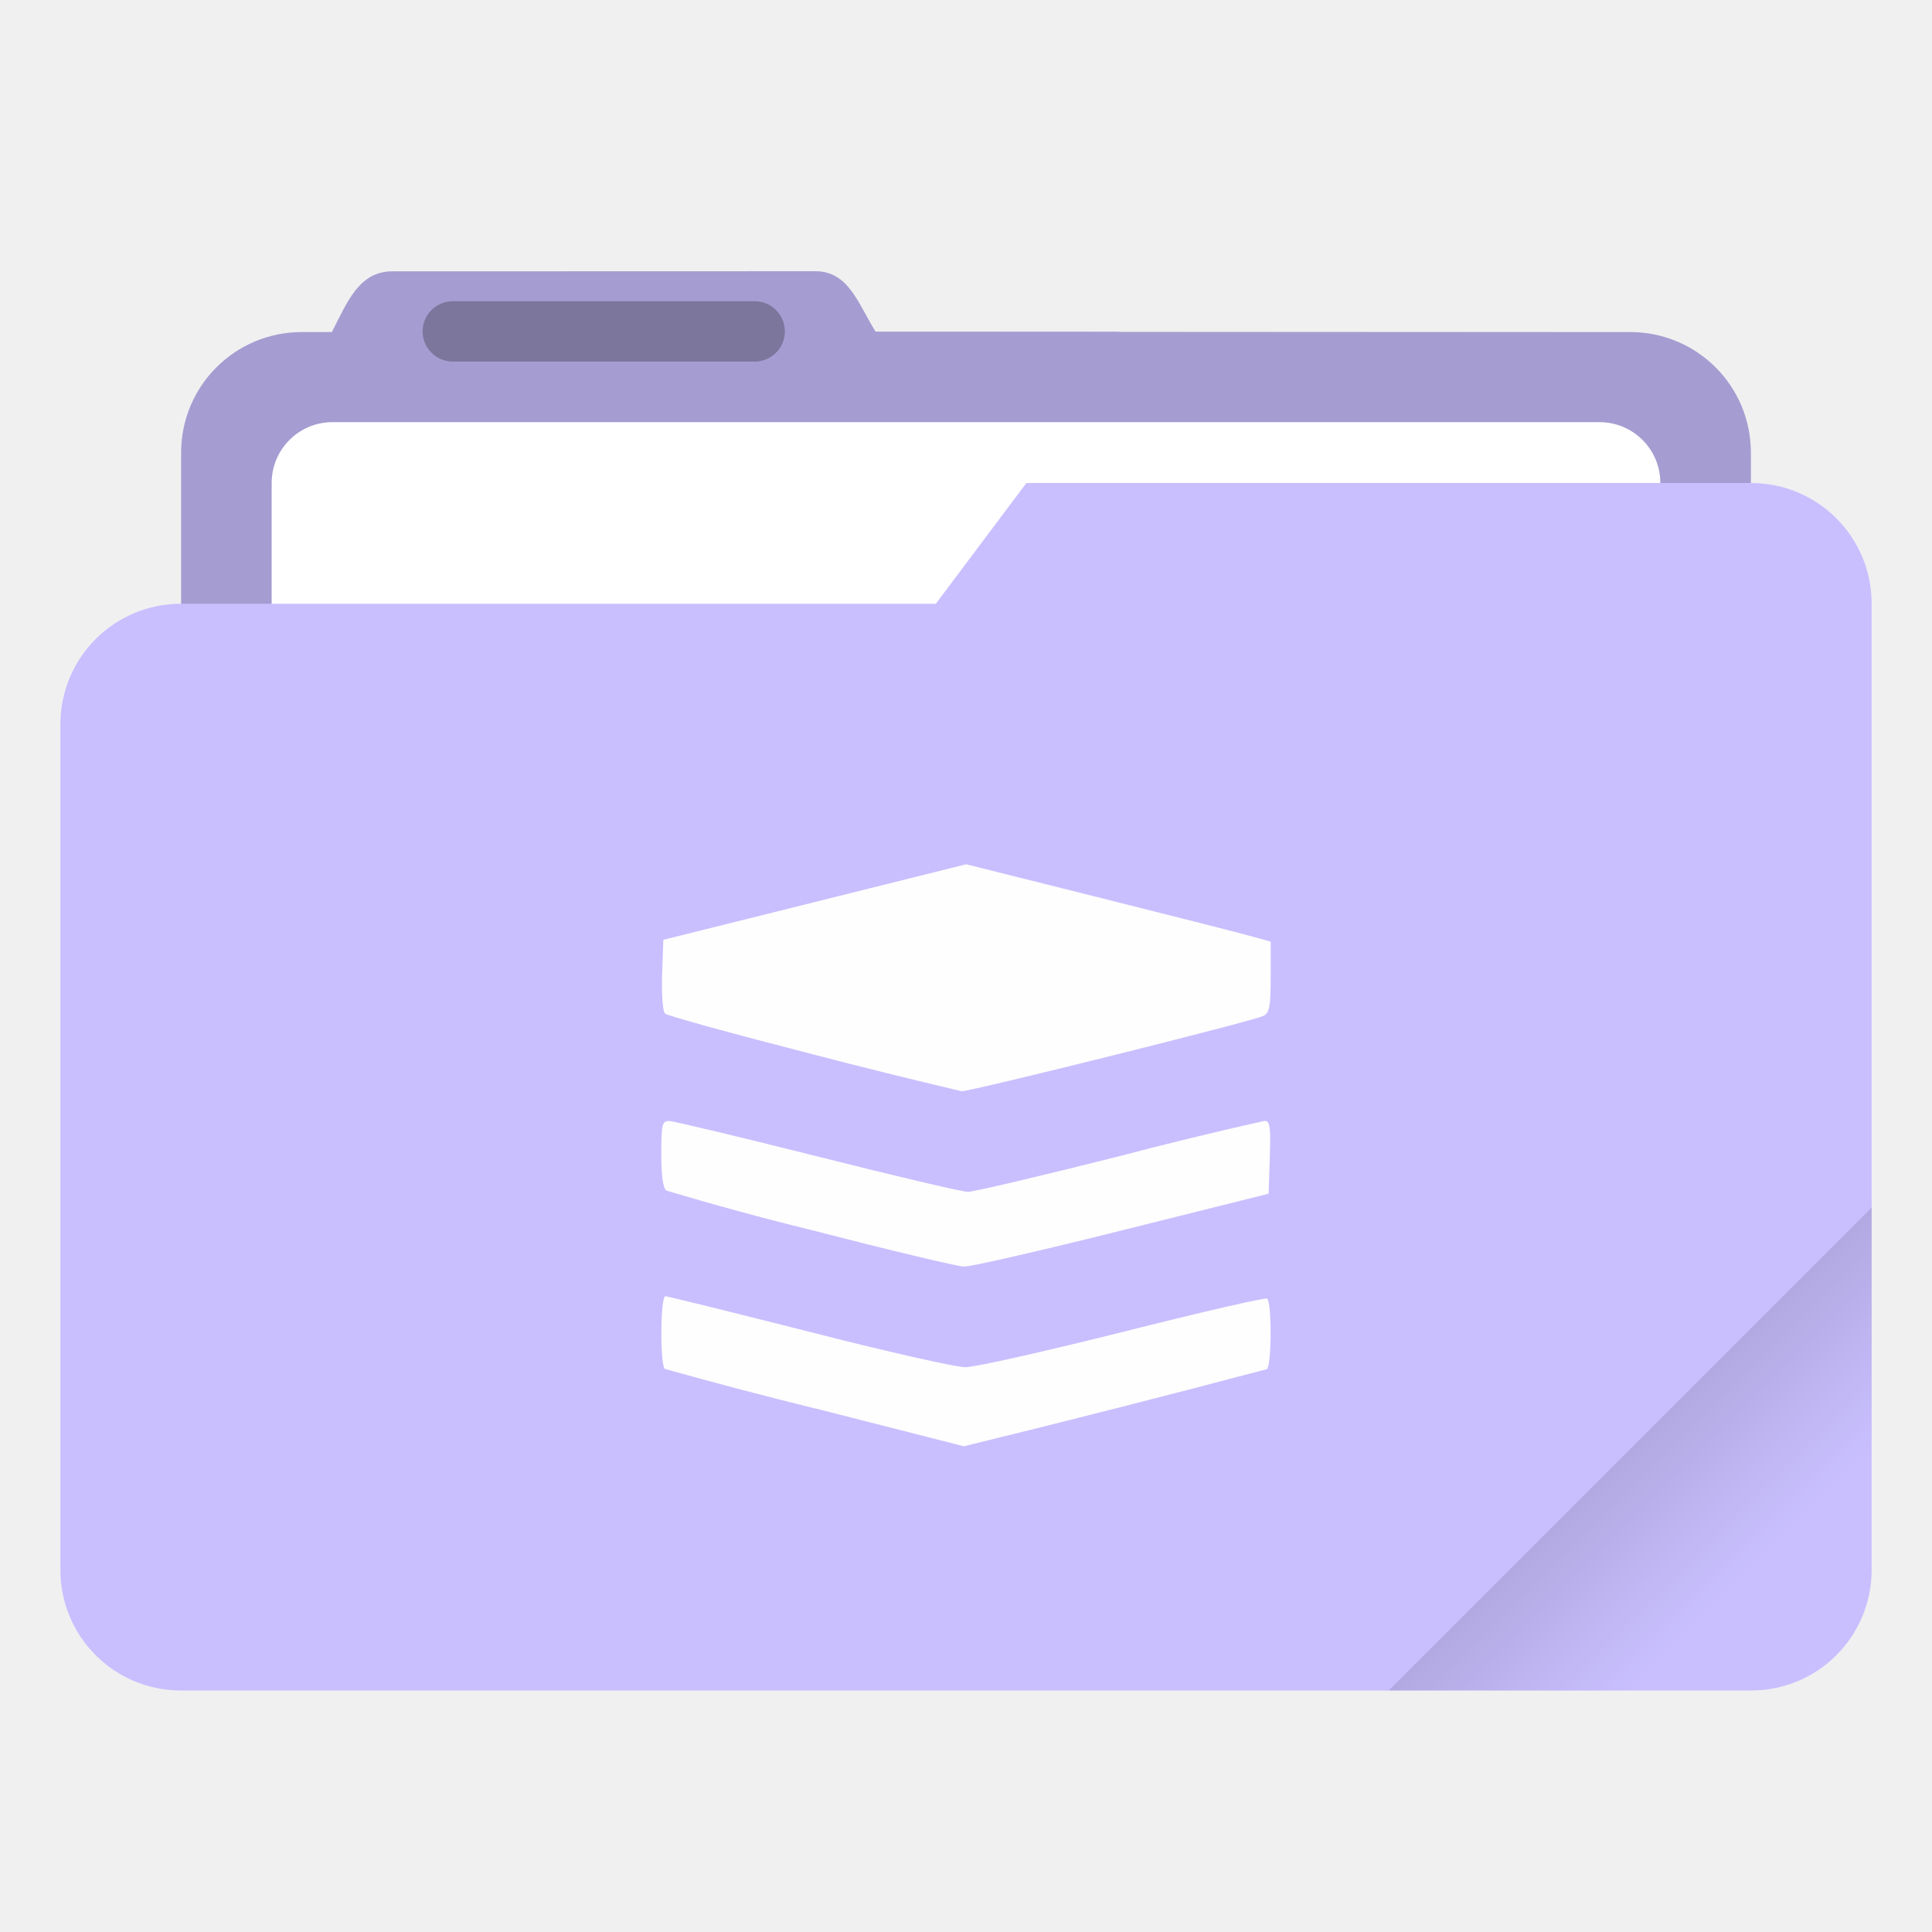
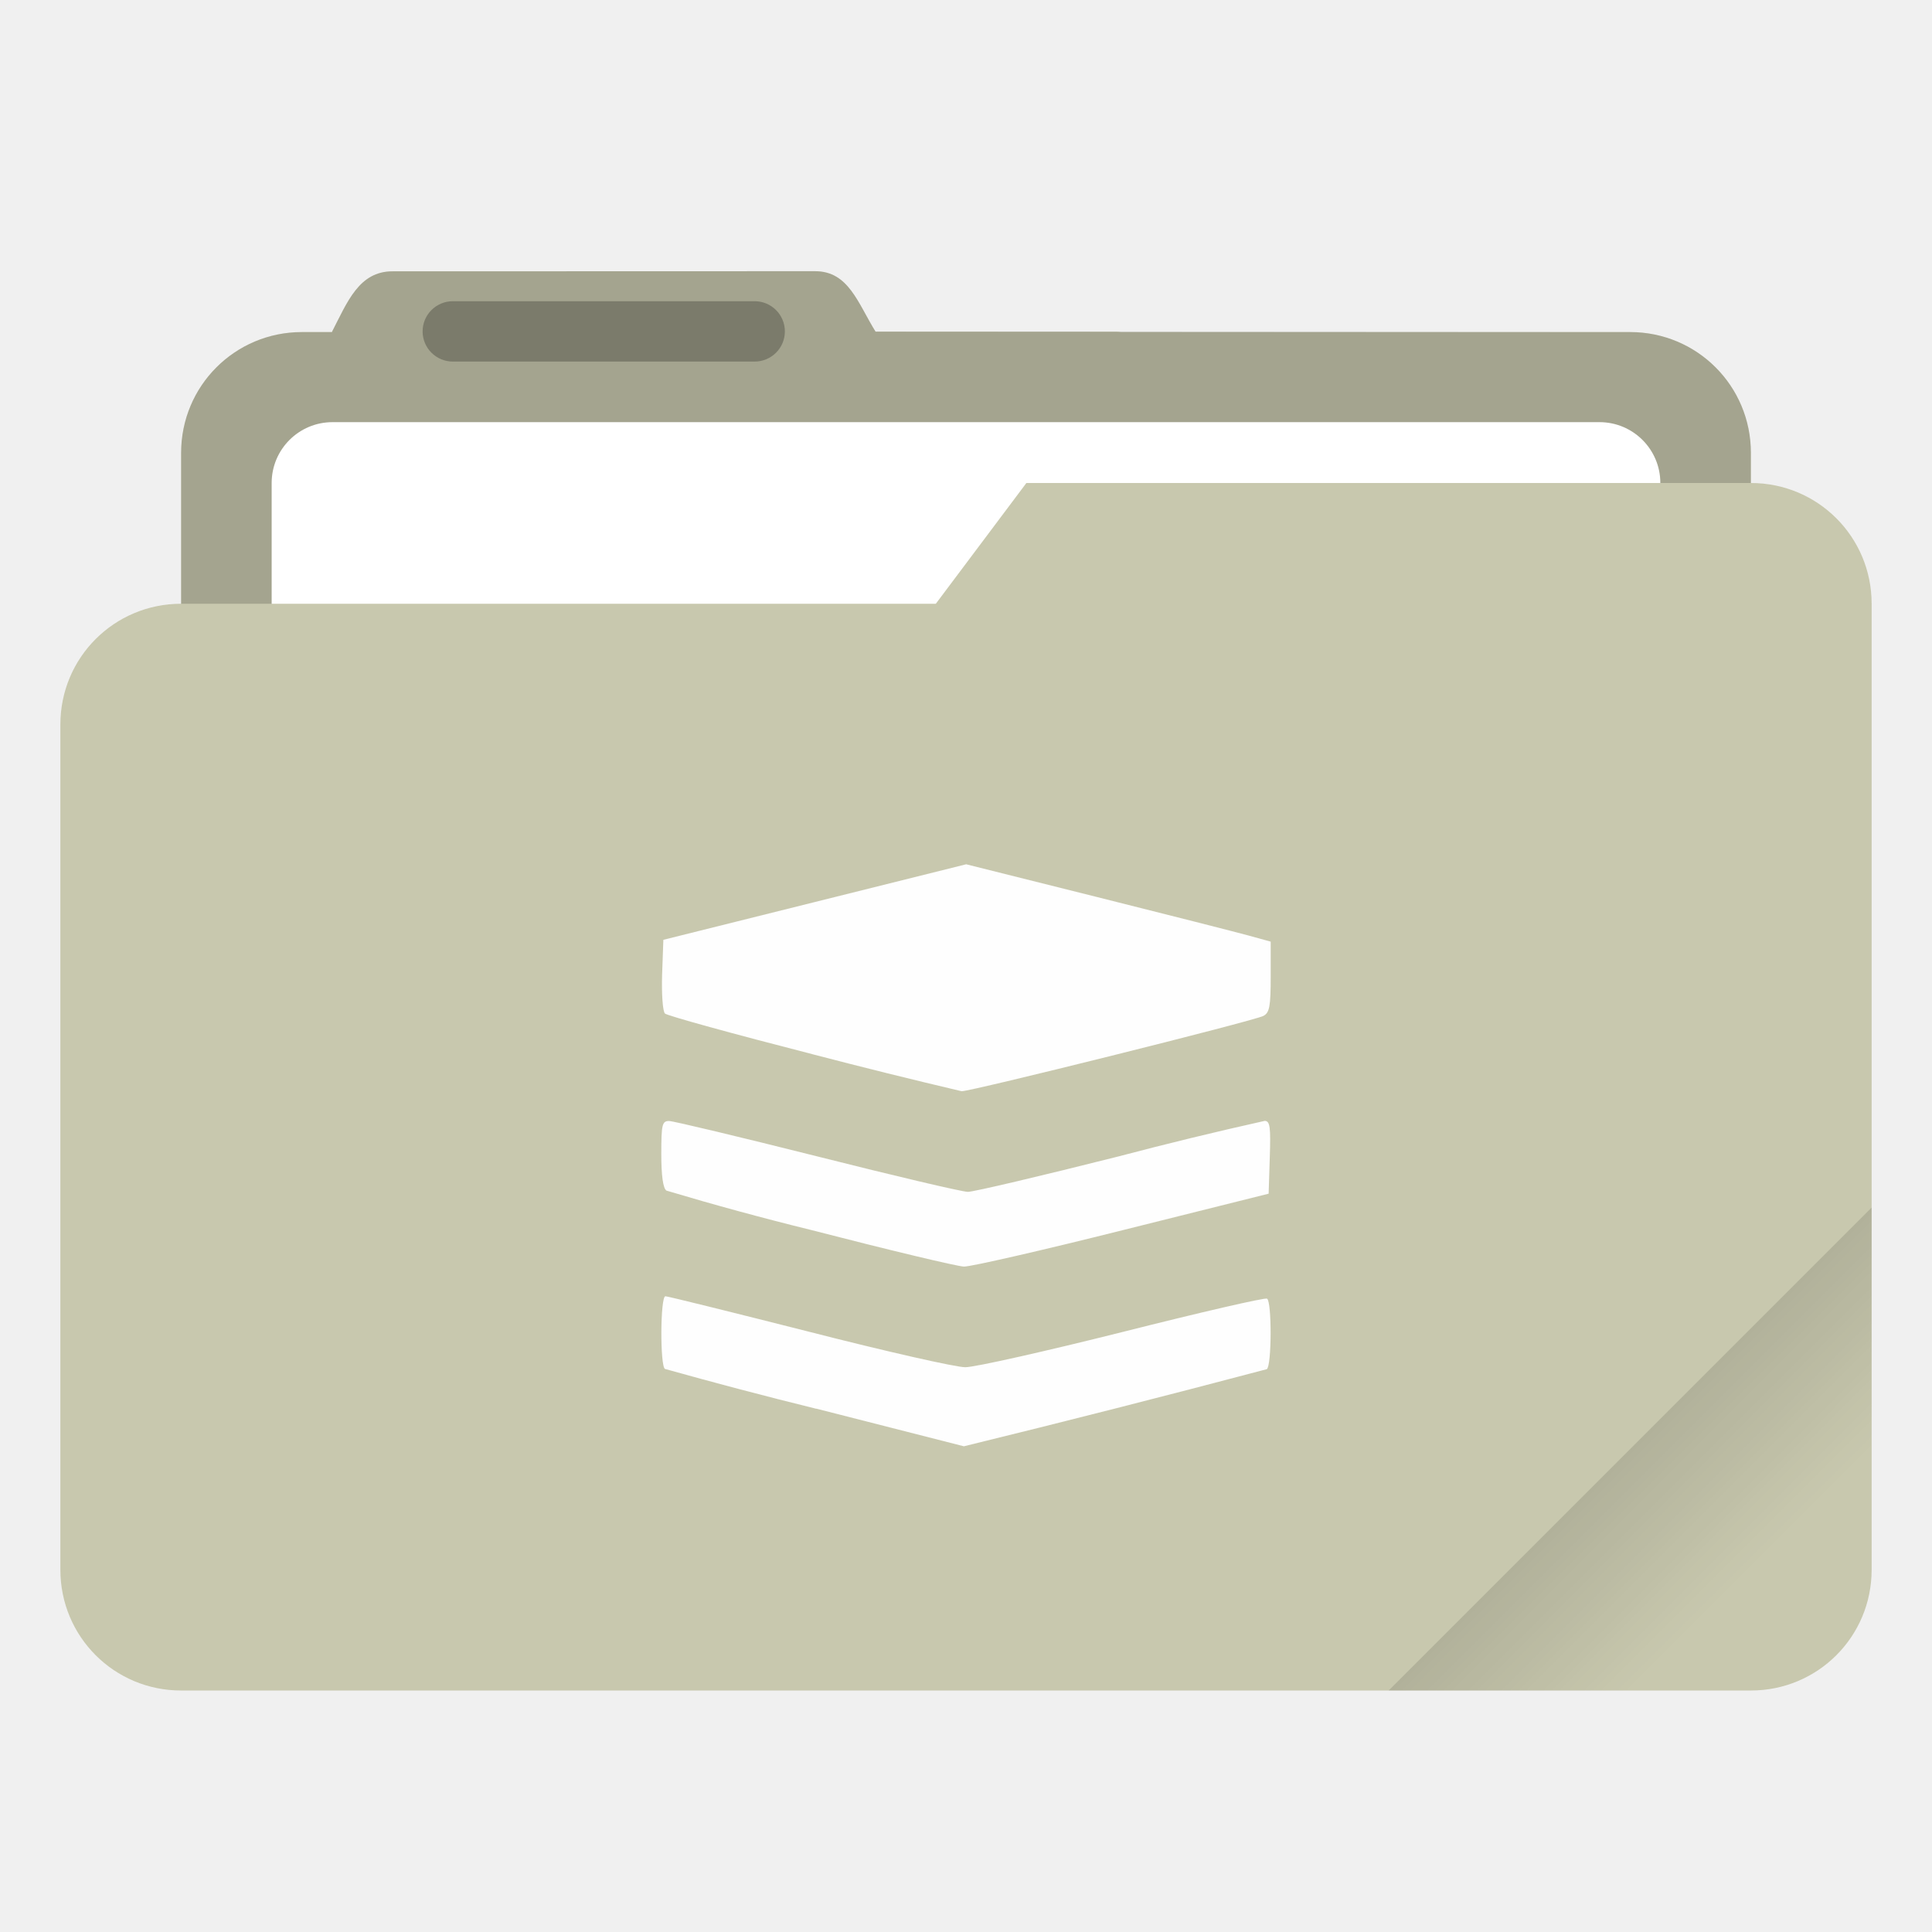
<svg xmlns="http://www.w3.org/2000/svg" width="64" height="64" viewBox="0 0 16.933 16.933">
  <defs>
    <linearGradient id="a" x1="-197.72" x2="-197.72" y1="263.86" y2="273.76" gradientTransform="rotate(-45 -337.55 -145.8)" gradientUnits="userSpaceOnUse">
      <stop offset="0" />
      <stop stop-opacity="0" offset="1" />
    </linearGradient>
  </defs>
-   <path transform="scale(.26458)" d="m27.002 8.984-14 .004c-1.11 0-1.493 1.013-2.002 1.998V11h-1c-2.216 0-4 1.784-4 4v28c0 2.216 1.784 4 4 4h44c2.216 0 4-1.784 4-4V15c0-2.216-1.784-4-4-4H37.141c-.047-.003-.092-.014-.14-.014h-7.997c-.586-.94-.89-2.002-2.002-2.002z" fill="#c9bfff" style="paint-order:stroke fill markers" />
+   <path transform="scale(.26458)" d="m27.002 8.984-14 .004c-1.11 0-1.493 1.013-2.002 1.998V11h-1c-2.216 0-4 1.784-4 4v28c0 2.216 1.784 4 4 4h44c2.216 0 4-1.784 4-4V15c0-2.216-1.784-4-4-4H37.141c-.047-.003-.092-.014-.14-.014h-7.997c-.586-.94-.89-2.002-2.002-2.002z" fill="#c8c8ae" style="paint-order:stroke fill markers" />
  <path transform="scale(.26458)" d="m27.002 8.984-14 .004c-1.11 0-1.493 1.013-2.002 1.998V11h-1c-2.216 0-4 1.784-4 4v28c0 2.216 1.784 4 4 4h44c2.216 0 4-1.784 4-4V15c0-2.216-1.784-4-4-4l-24.996-.014c-.586-.94-.89-2.002-2.002-2.002z" opacity=".18" style="paint-order:stroke fill markers" />
  <rect x="2.381" y="3.7" width="12.171" height="5.027" ry=".533" fill="#fff" paint-order="markers stroke fill" />
  <rect x="3.704" y="2.64" width="3.175" height=".529" ry=".265" opacity=".25" paint-order="stroke markers fill" />
-   <path transform="scale(.26458)" d="m34 16-3 4H6c-2.216 0-4 1.784-4 4v28c0 2.216 1.784 4 4 4h52c2.216 0 4-1.784 4-4V20c0-2.216-1.784-4-4-4z" fill="#c9bfff" style="paint-order:stroke fill markers" />
+   <path transform="scale(.26458)" d="m34 16-3 4H6c-2.216 0-4 1.784-4 4v28c0 2.216 1.784 4 4 4h52c2.216 0 4-1.784 4-4V20c0-2.216-1.784-4-4-4z" fill="#c8c8ae" style="paint-order:stroke fill markers" />
  <path transform="scale(.26458)" d="M62 40 46 56h12c2.216 0 4-1.784 4-4V40z" fill="url(#a)" opacity=".2" style="paint-order:stroke fill markers" />
  <path style="fill:#fefefe;fill-opacity:1;stroke-width:.037" d="M7.154 12.347a43.272 43.272 0 0 1-1.326-.349c-.044-.027-.041-.637.004-.637.02 0 .584.14 1.255.31.671.172 1.289.312 1.373.312.084 0 .706-.14 1.383-.31.677-.171 1.245-.302 1.262-.291.043.027.041.59-.002.618a146.4 146.4 0 0 1-2.655.676l-1.294-.33zm-.042-1.566a26.66 26.66 0 0 1-1.271-.346c-.03-.02-.045-.132-.045-.32 0-.259.007-.29.068-.29.037 0 .621.14 1.298.31.677.171 1.272.311 1.321.311.05 0 .643-.14 1.318-.31a34.326 34.326 0 0 1 1.283-.312c.047 0 .054.053.045.32l-.01.318-1.28.32c-.705.177-1.33.32-1.39.319-.061-.002-.663-.146-1.337-.32zm.007-1.542c-.691-.177-1.272-.337-1.291-.356-.02-.02-.03-.173-.025-.34l.011-.306 1.327-.331 1.327-.331 1.143.286c.628.157 1.228.31 1.334.339l.192.053v.309c0 .257-.01.314-.064.342-.083.044-2.576.665-2.645.66a55.622 55.622 0 0 1-1.31-.325z" />
</svg>
